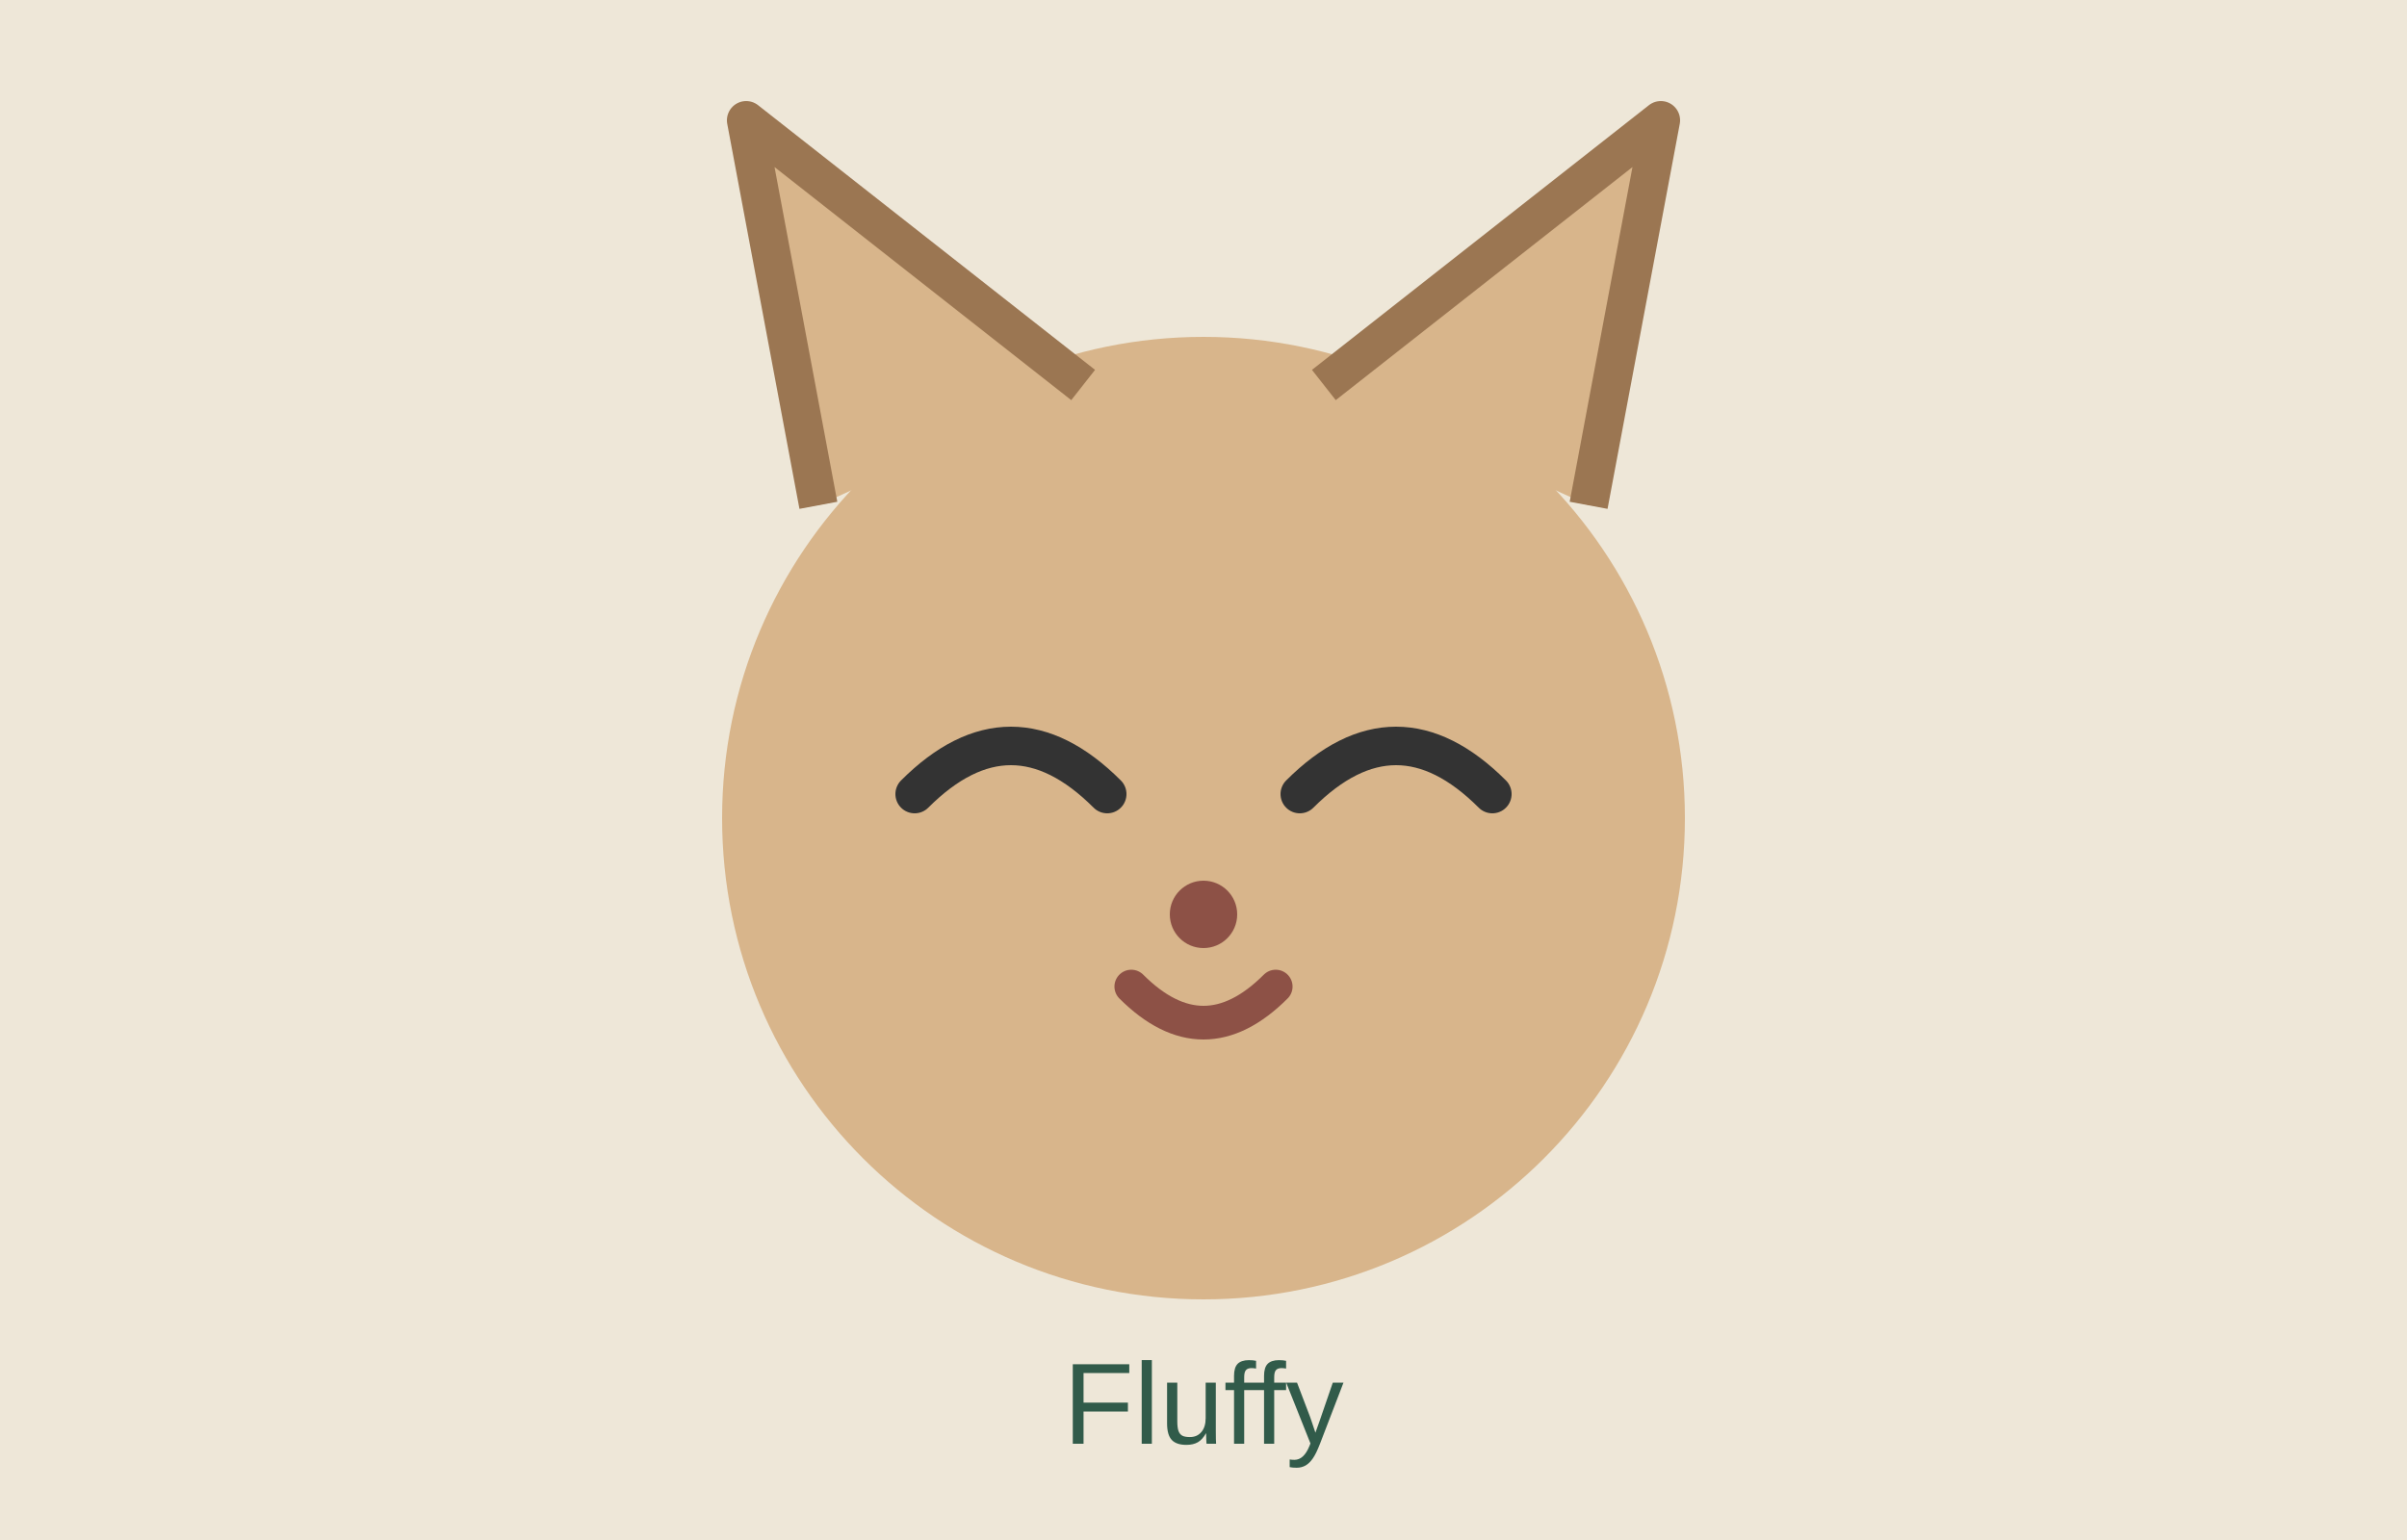
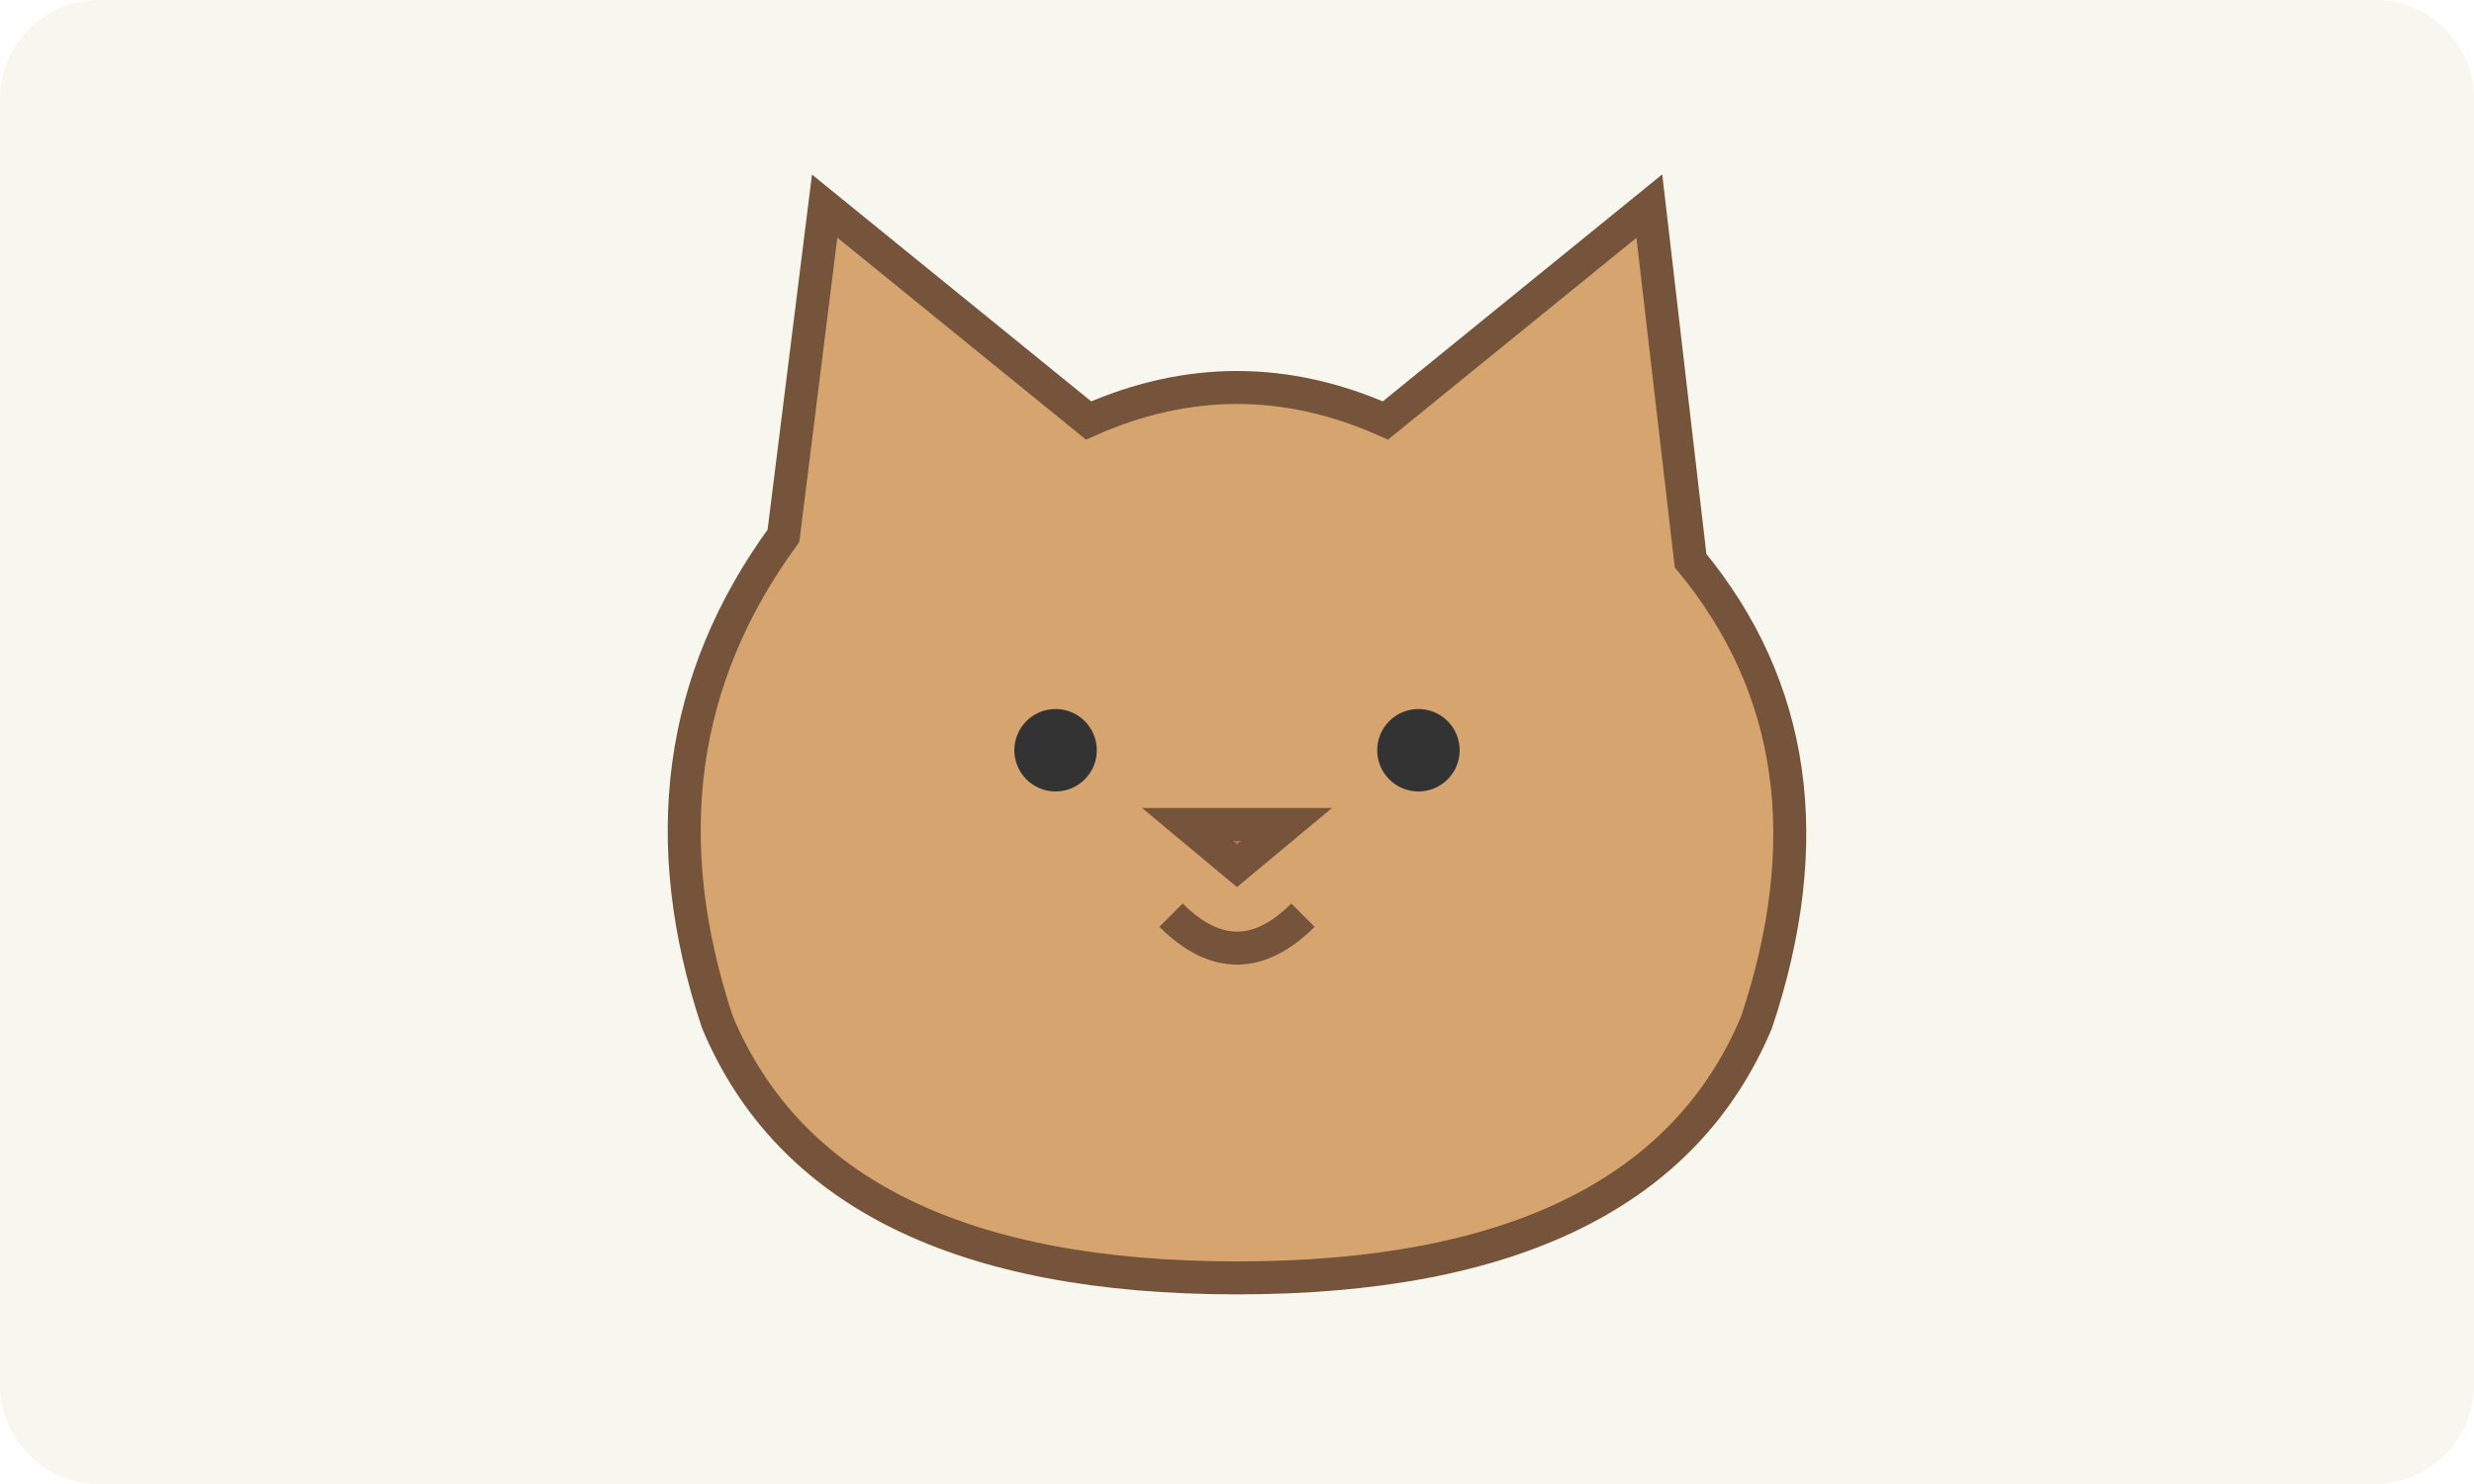
- <svg xmlns="http://www.w3.org/2000/svg" viewBox="0 0 500 320">
-   <rect width="500" height="320" fill="#eee7d8" />
-   <circle cx="250" cy="170" r="100" fill="#d8b58b" />
-   <path d="M170 105 L155 25 L225 80 M330 105 L345 25 L275 80" fill="#d8b58b" stroke="#9b7652" stroke-width="8" stroke-linejoin="round" />
-   <path d="M190 165 Q210 145 230 165 M270 165 Q290 145 310 165" fill="none" stroke="#333" stroke-width="8" stroke-linecap="round" />
-   <path d="M235 205 Q250 220 265 205" fill="none" stroke="#8d5146" stroke-width="7" stroke-linecap="round" />
-   <circle cx="250" cy="190" r="7" fill="#8d5146" />
-   <text x="250" y="300" font-family="Arial" font-size="24" text-anchor="middle" fill="#315b4a">Fluffy</text>
+ <svg xmlns="http://www.w3.org/2000/svg" viewBox="0 0 300 180">
+   <rect width="300" height="180" rx="12" fill="#f7f7ef" />
+   <g fill="#d6a56f" stroke="#76543b" stroke-width="4">
+     <path d="M95 65 L100 25 L132 51 Q150 43 168 51 L200 25 L205 68 Q224 91 213 124 Q200 155 150 155 Q100 155 87 124 Q76 91 95 65Z" />
+     <circle cx="128" cy="91" r="5" fill="#333" stroke="none" />
+     <circle cx="172" cy="91" r="5" fill="#333" stroke="none" />
+     <path d="M142 111 Q150 119 158 111" fill="none" />
+     <path d="M150 105 L144 100 L156 100Z" fill="#b96d70" />
+   </g>
</svg>
